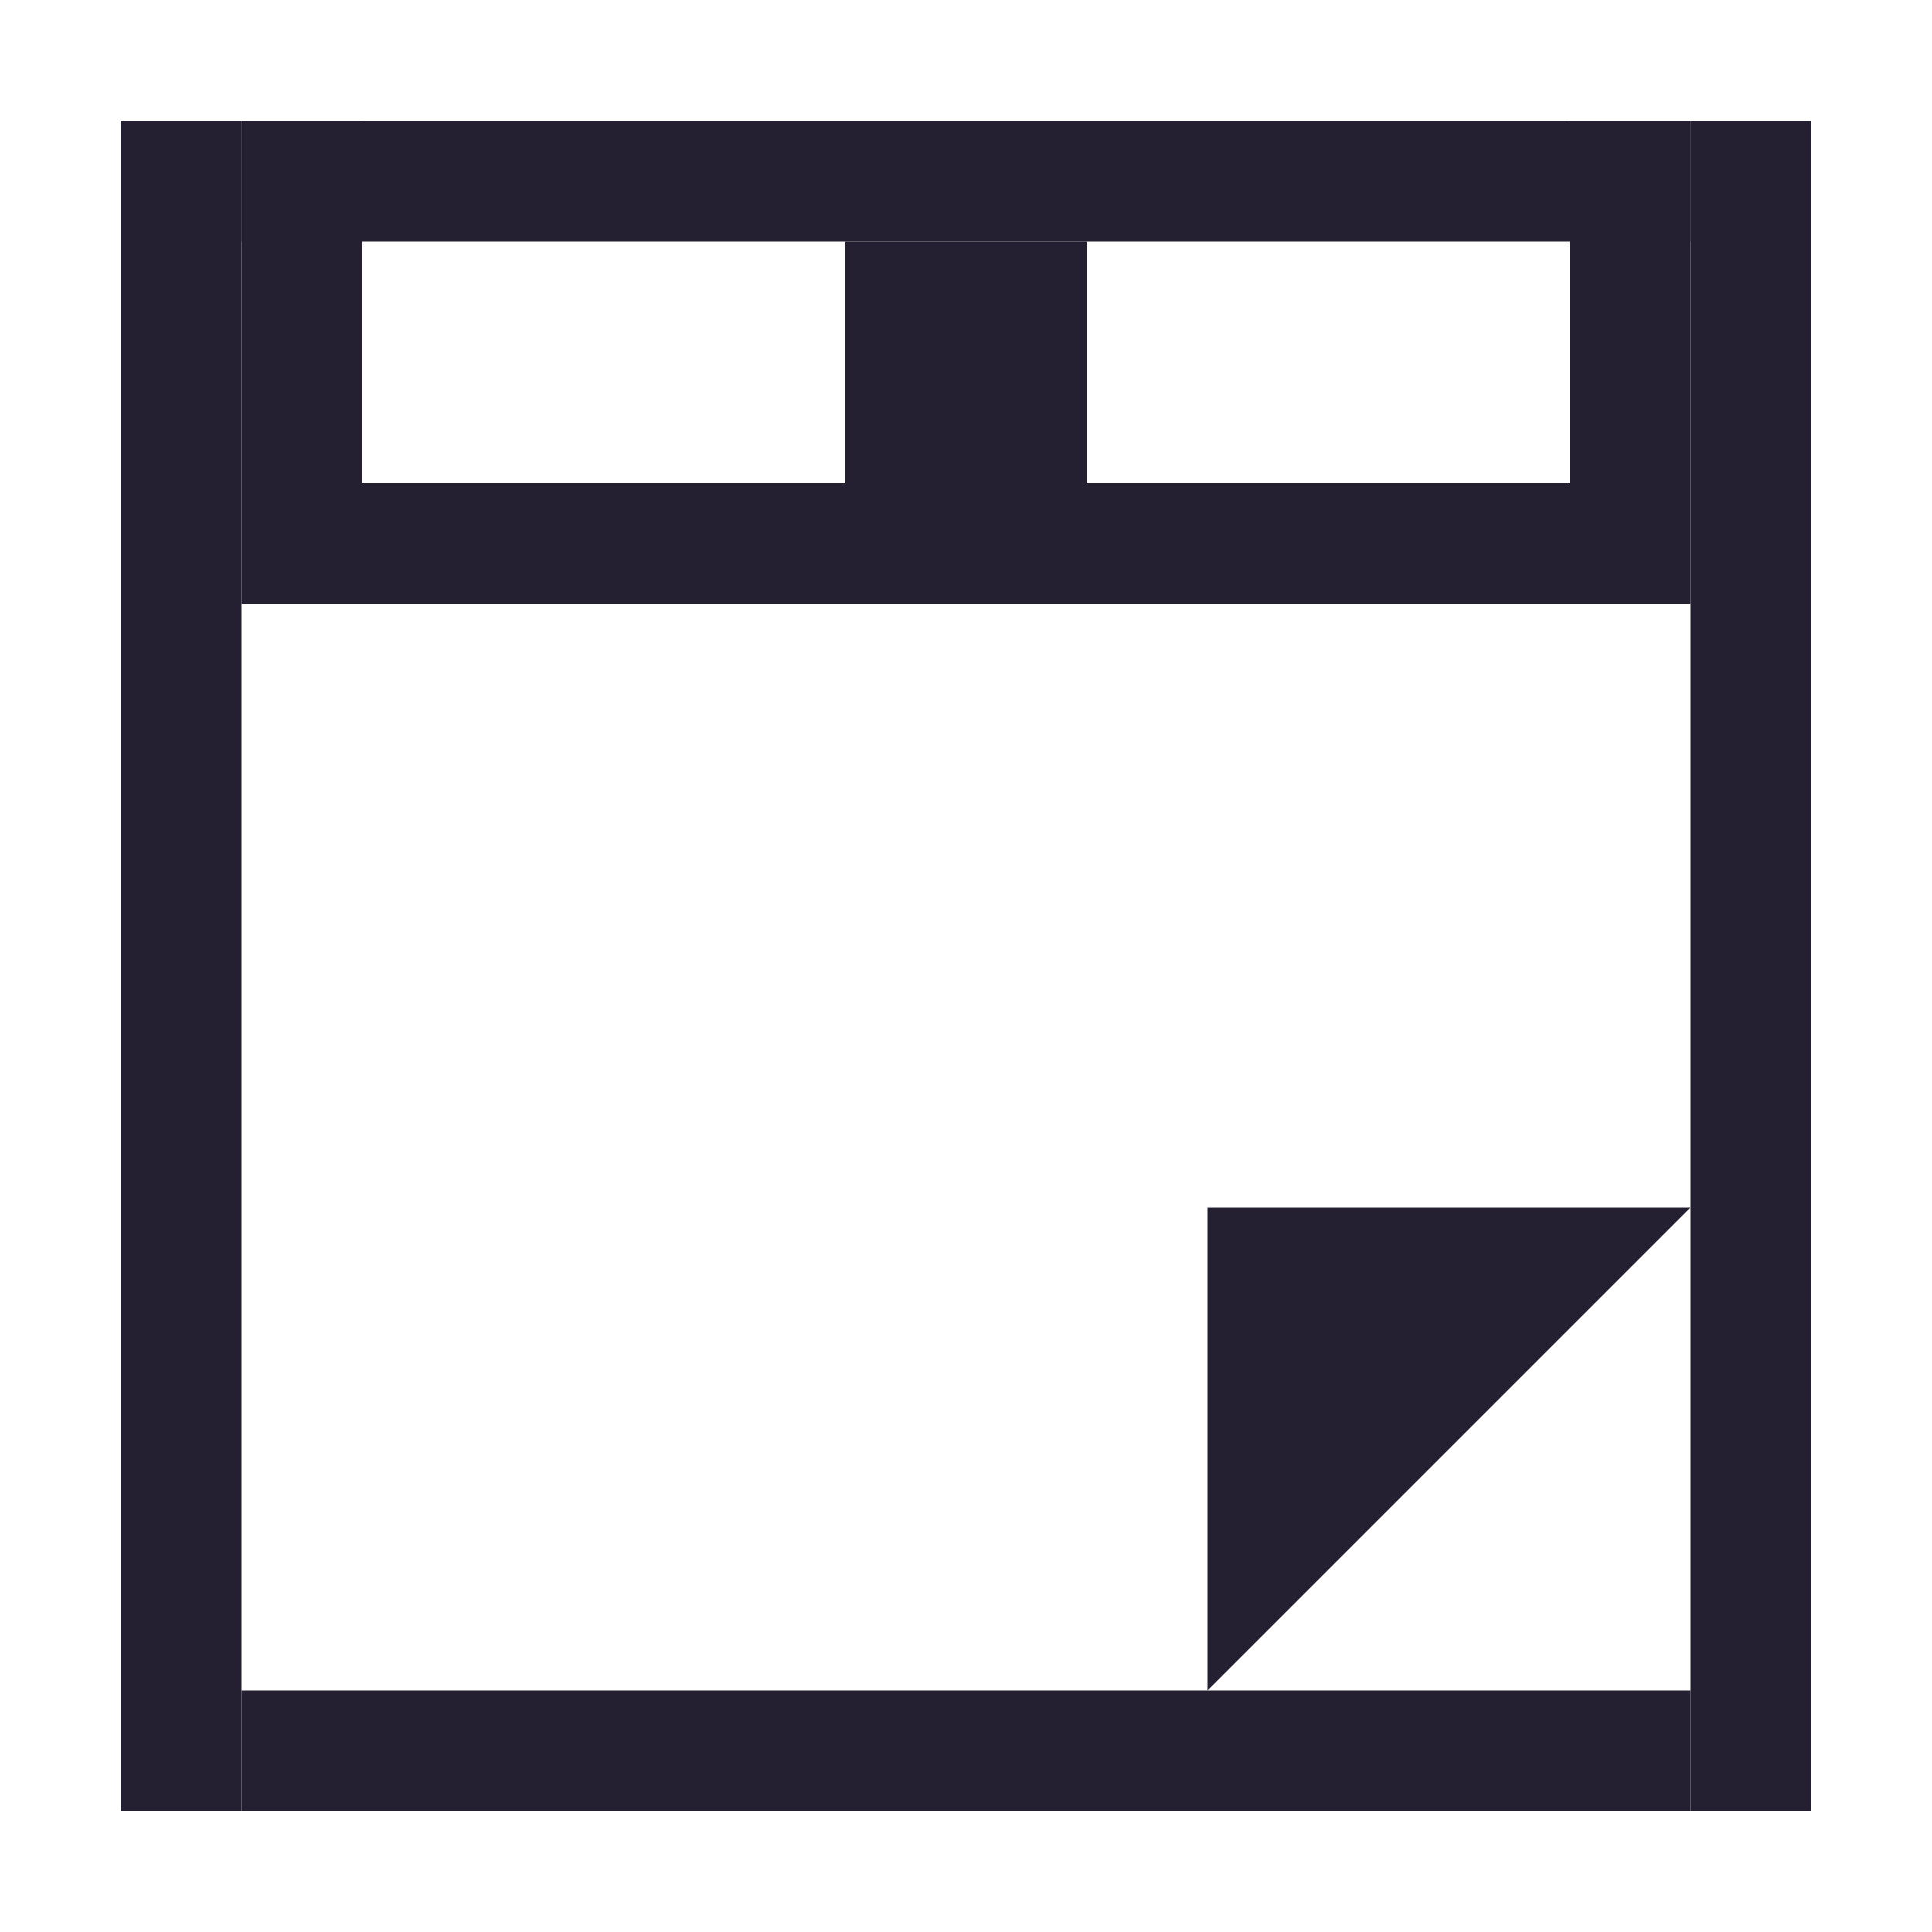
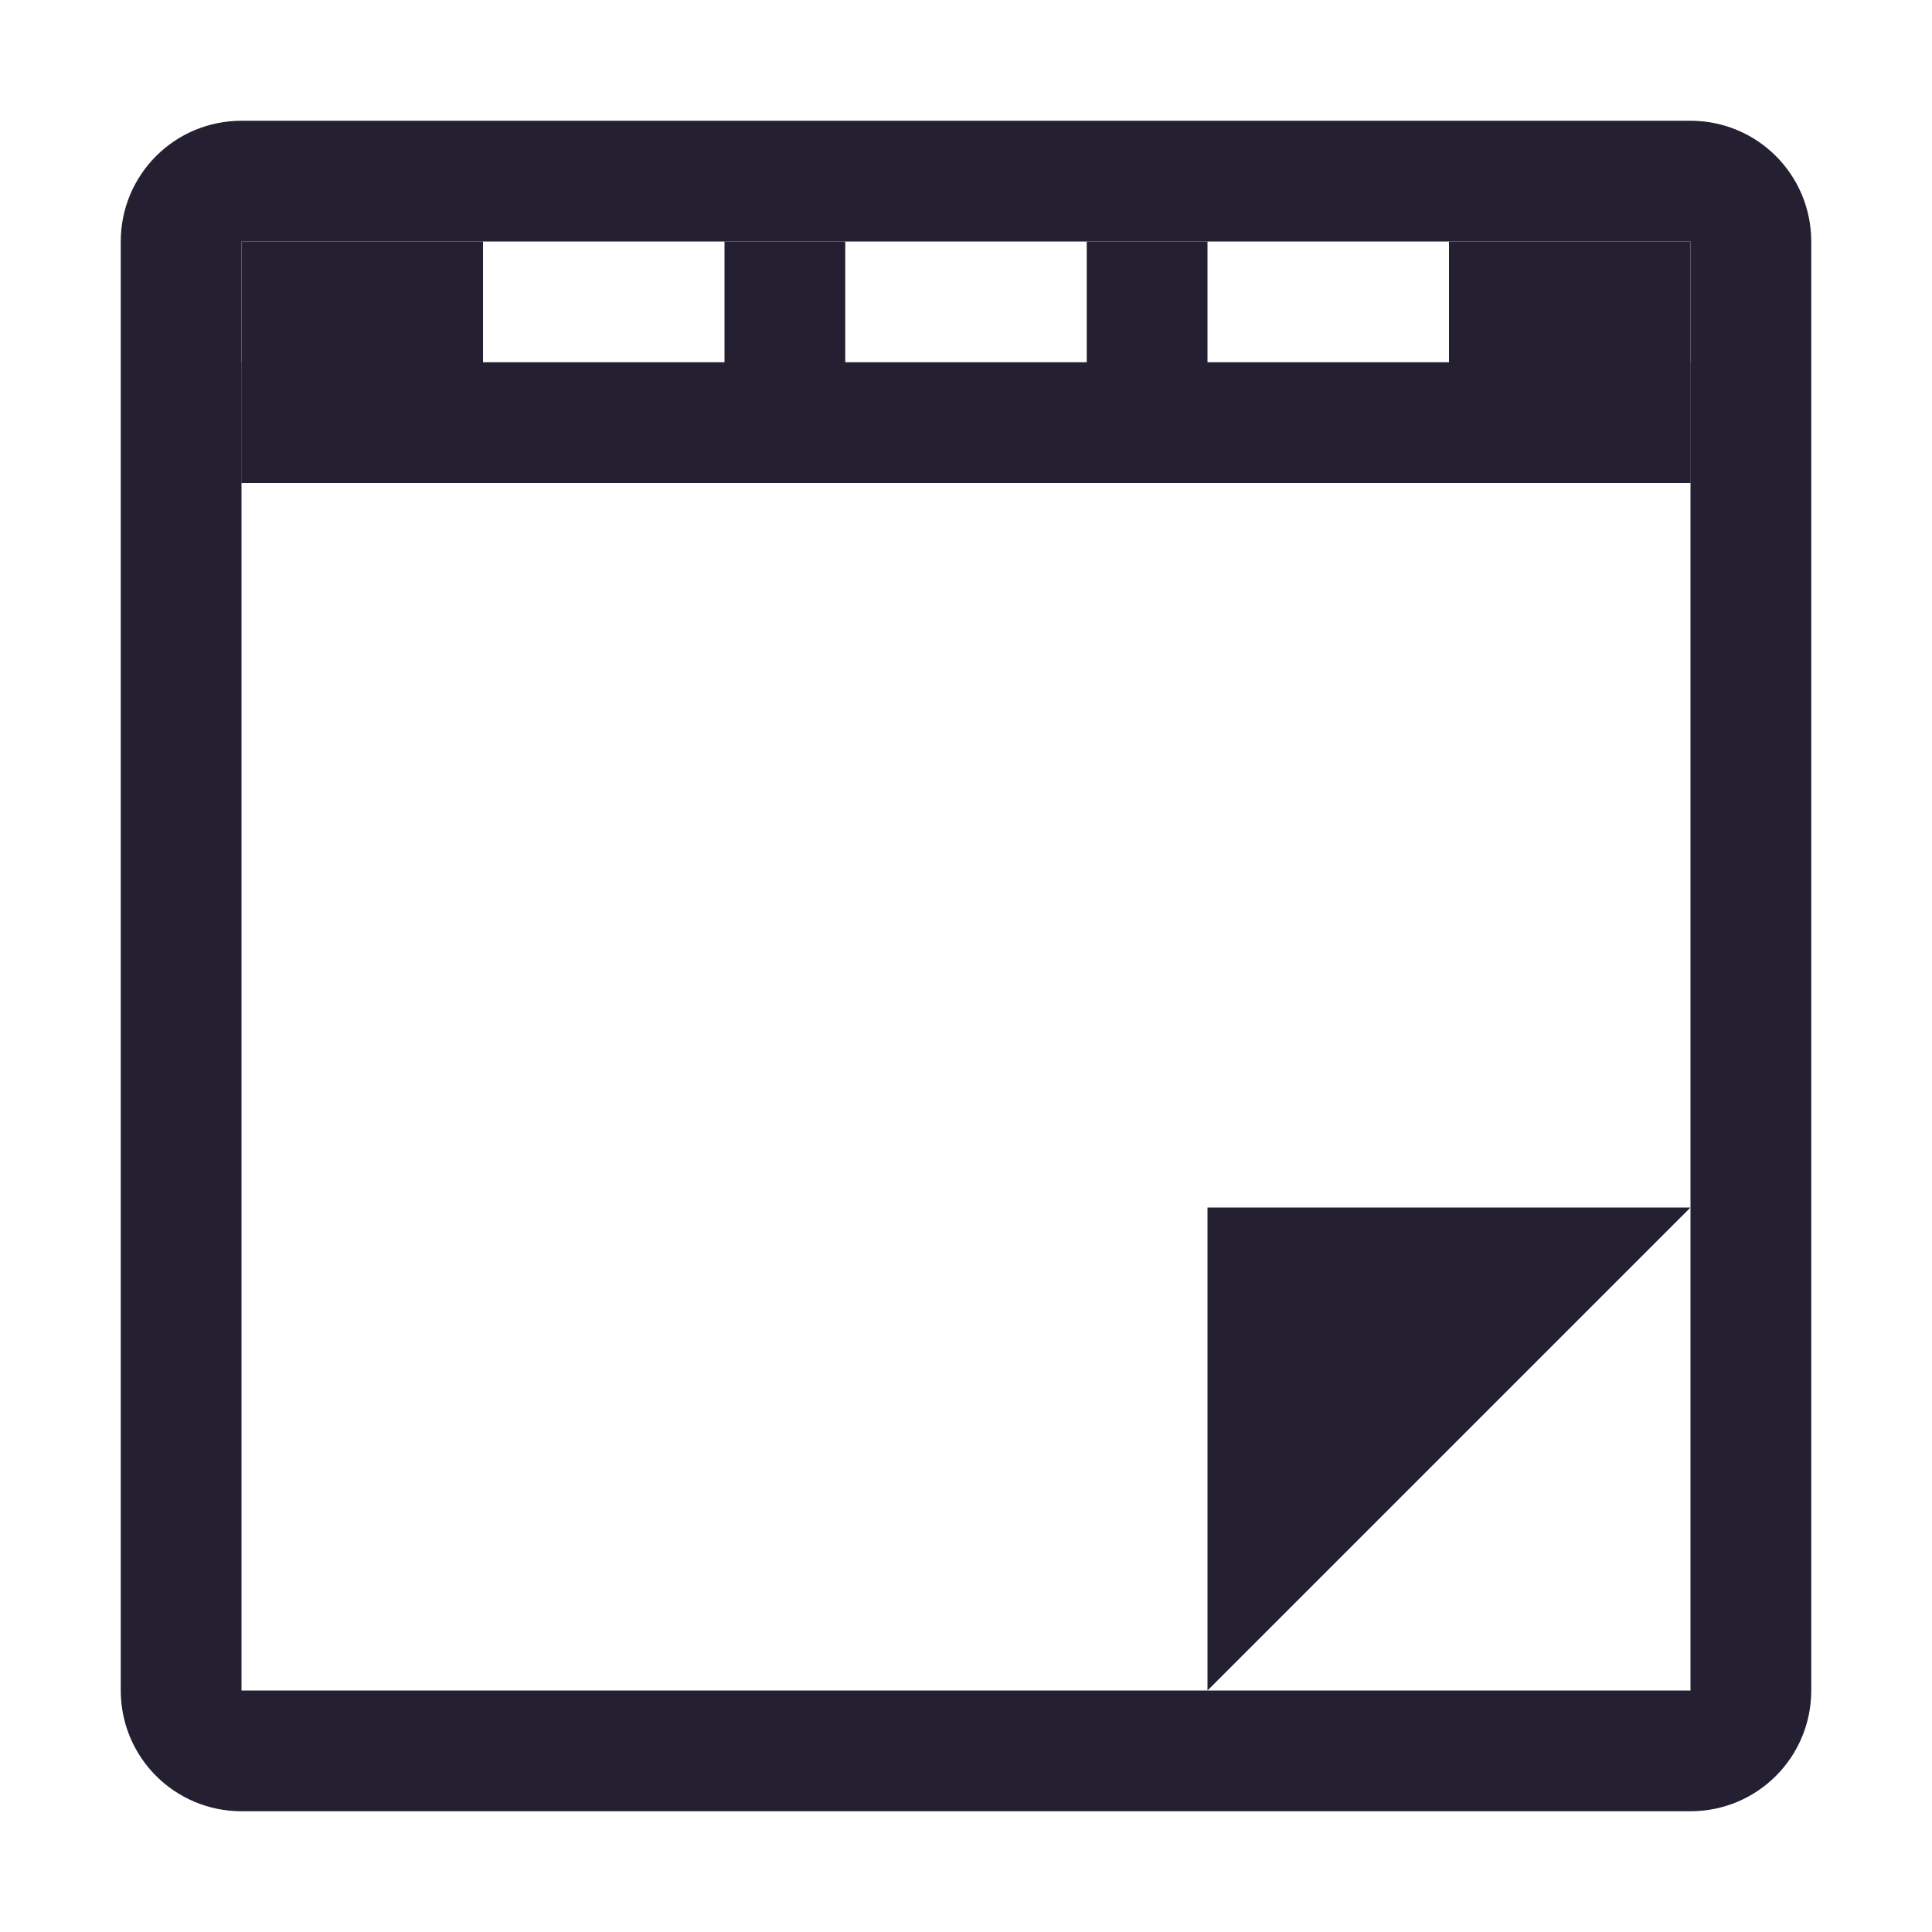
<svg xmlns="http://www.w3.org/2000/svg" height="16px" viewBox="0 0 16 16" width="16px">
  <g fill="#241f31">
-     <path d="m 2 4 h 12 v 1 h -12 z m 0 0" />
-     <path d="m 2 1 h 1 v 3 h -1 z m 0 0" />
-     <path d="m 13 1 h 1 v 3 h -1 z m 0 0" />
-     <path d="m 7 2 h 2 v 2 h -2 z m 0 0" />
-     <path d="m 1 1 h 1 v 14 h -1 z m 0 0" />
-     <path d="m 14 1 h 1 v 14 h -1 z m 0 0" />
-     <path d="m 2 1 h 12 v 1 h -12 z m 0 0" />
-     <path d="m 2 14 h 12 v 1 h -12 z m 0 0" />
+     <path d="m 2 3 h 12 v 1 h -12 z m 0 0" />
+     <path d="m 6 2 h 1 v 2 h -1 z m 0 0" />
    <path d="m 10 14 l 4 -4 h -4 z m 0 0" />
  </g>
+   <path d="m 2 1.5 h 12 c 0.277 0 0.5 0.223 0.5 0.5 v 12 c 0 0.277 -0.223 0.5 -0.5 0.5 h -12 c -0.277 0 -0.5 -0.223 -0.5 -0.5 v -12 c 0 -0.277 0.223 -0.5 0.5 -0.5 z m 0 0" fill="none" stroke="#241f31" stroke-linejoin="round" />
+   <path d="m 9 2 h 1 v 2 h -1 z m 0 0" fill="#241f31" />
+   <path d="m 2 2 h 2 v 2 h -2 z m 0 0" fill="#241f31" />
+   <path d="m 12 2 h 2 v 2 h -2 z m 0 0" fill="#241f31" />
</svg>
